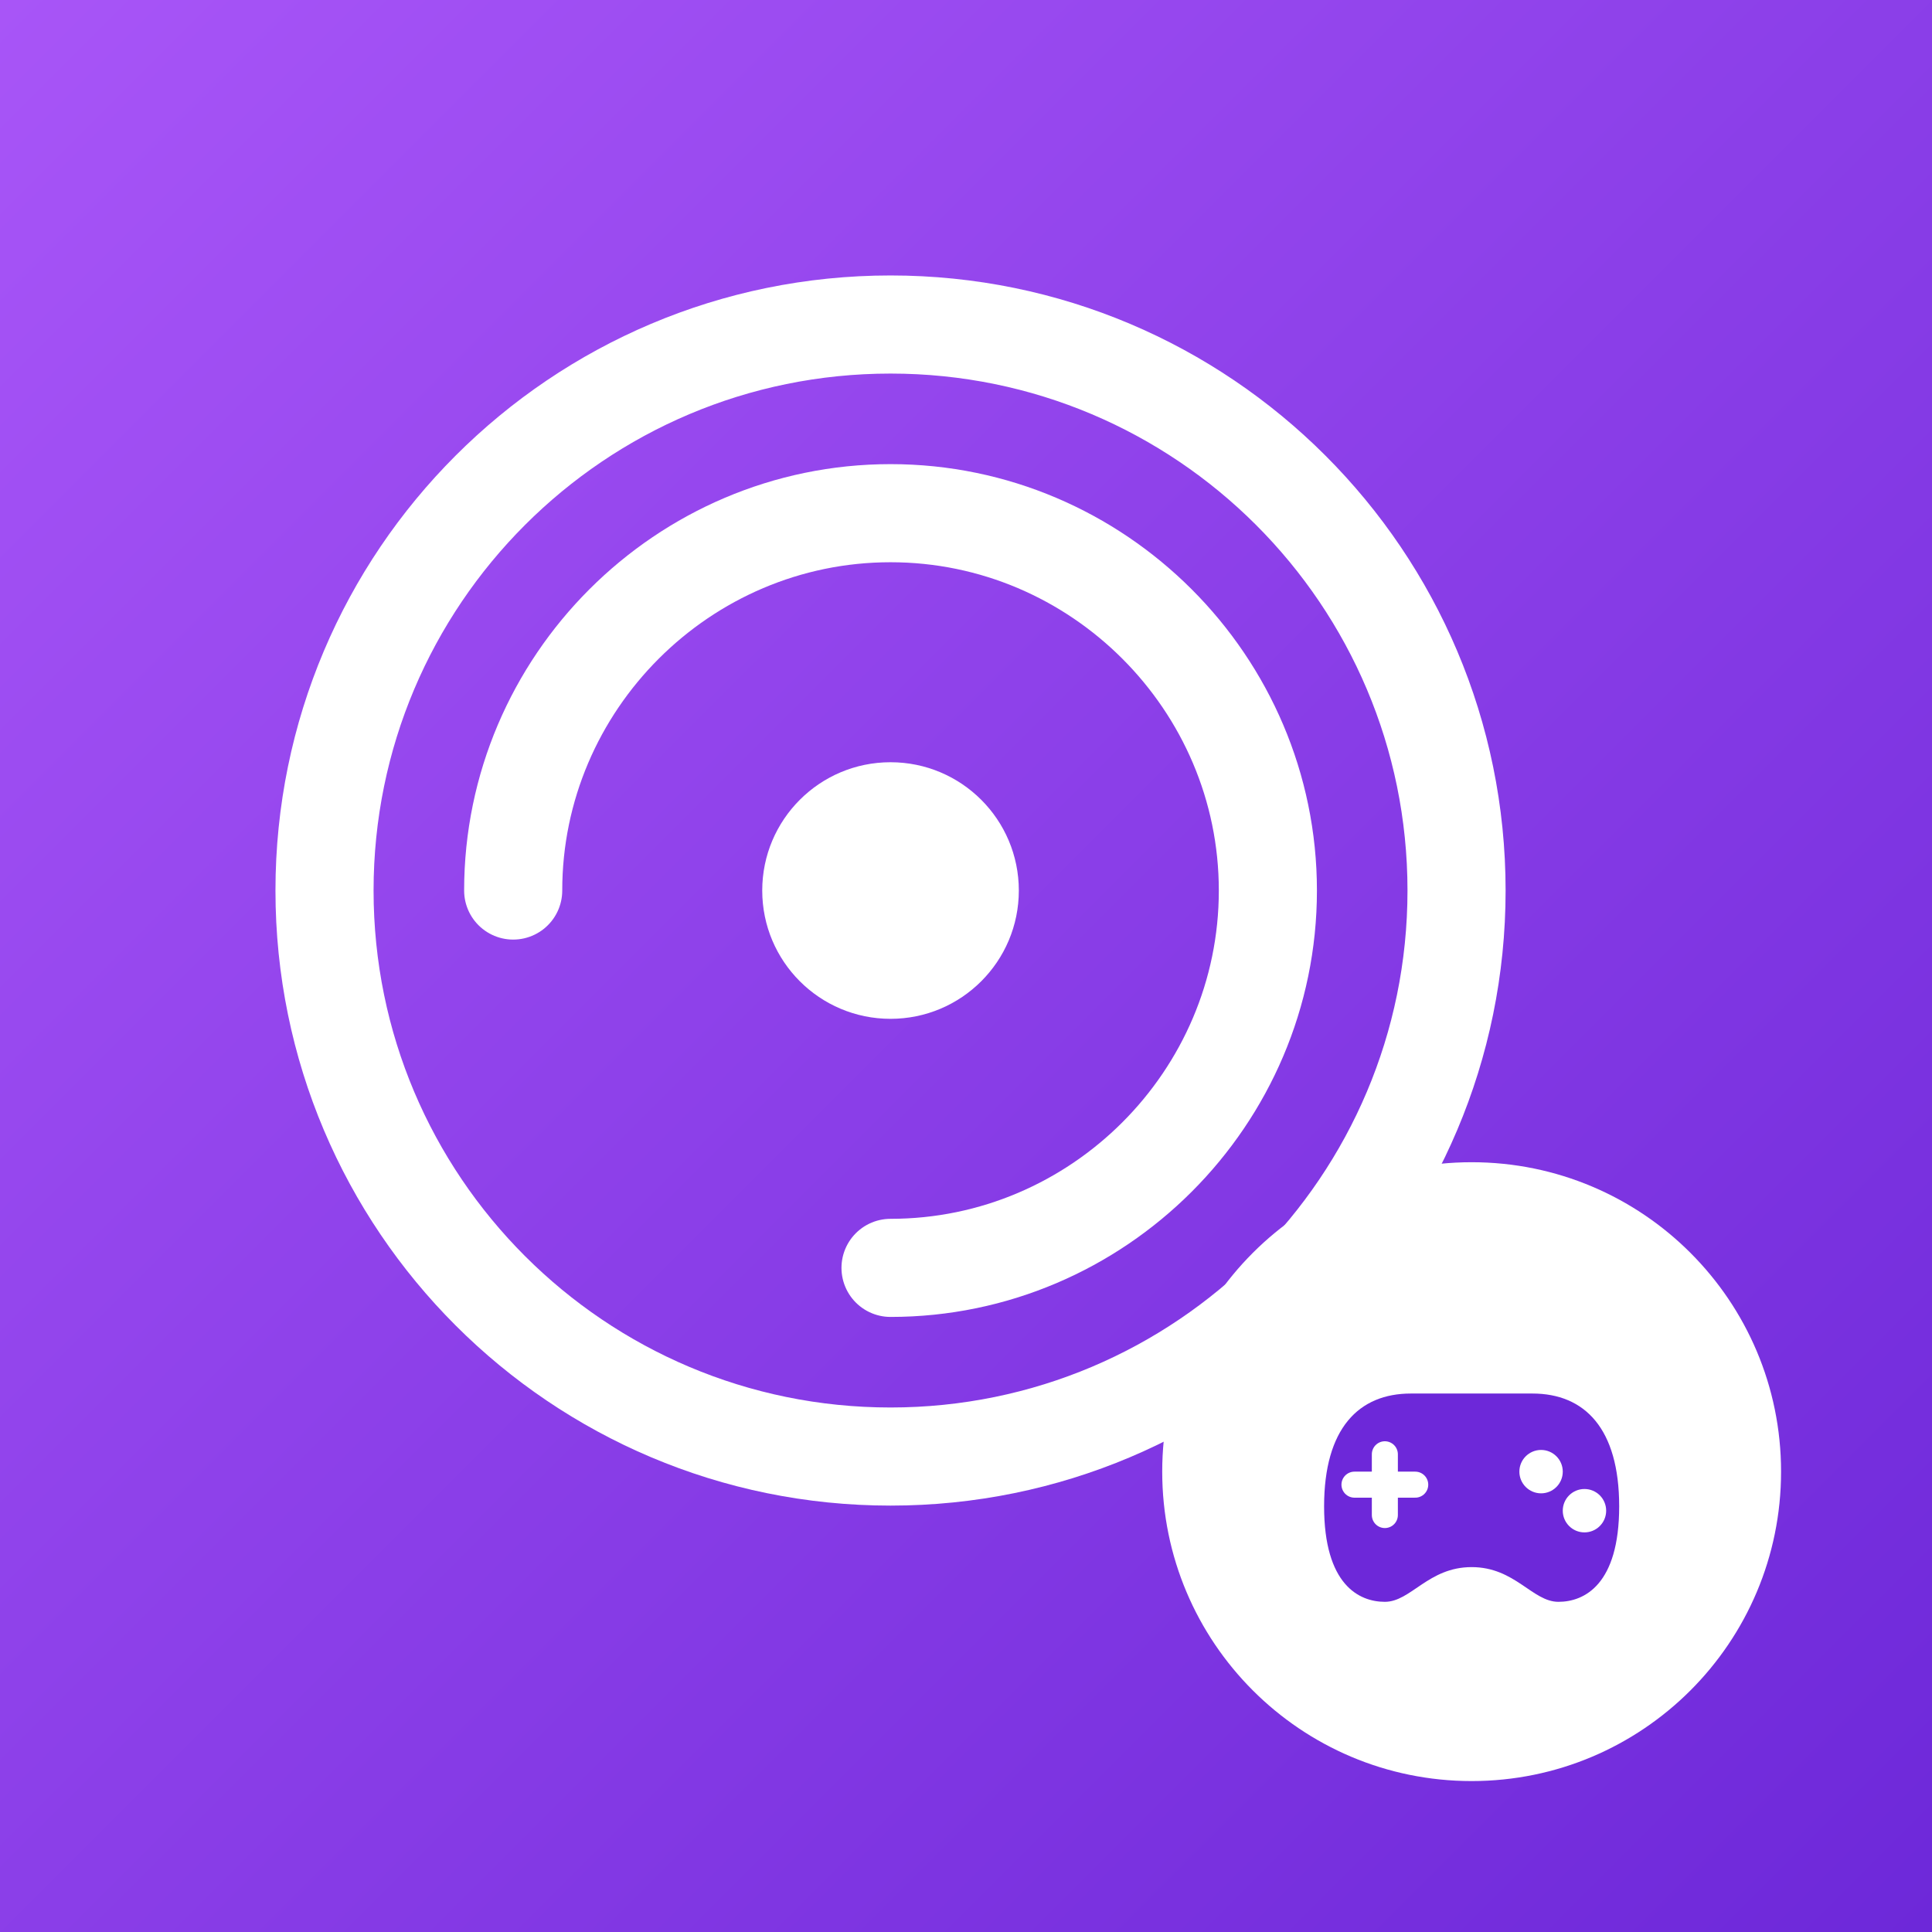
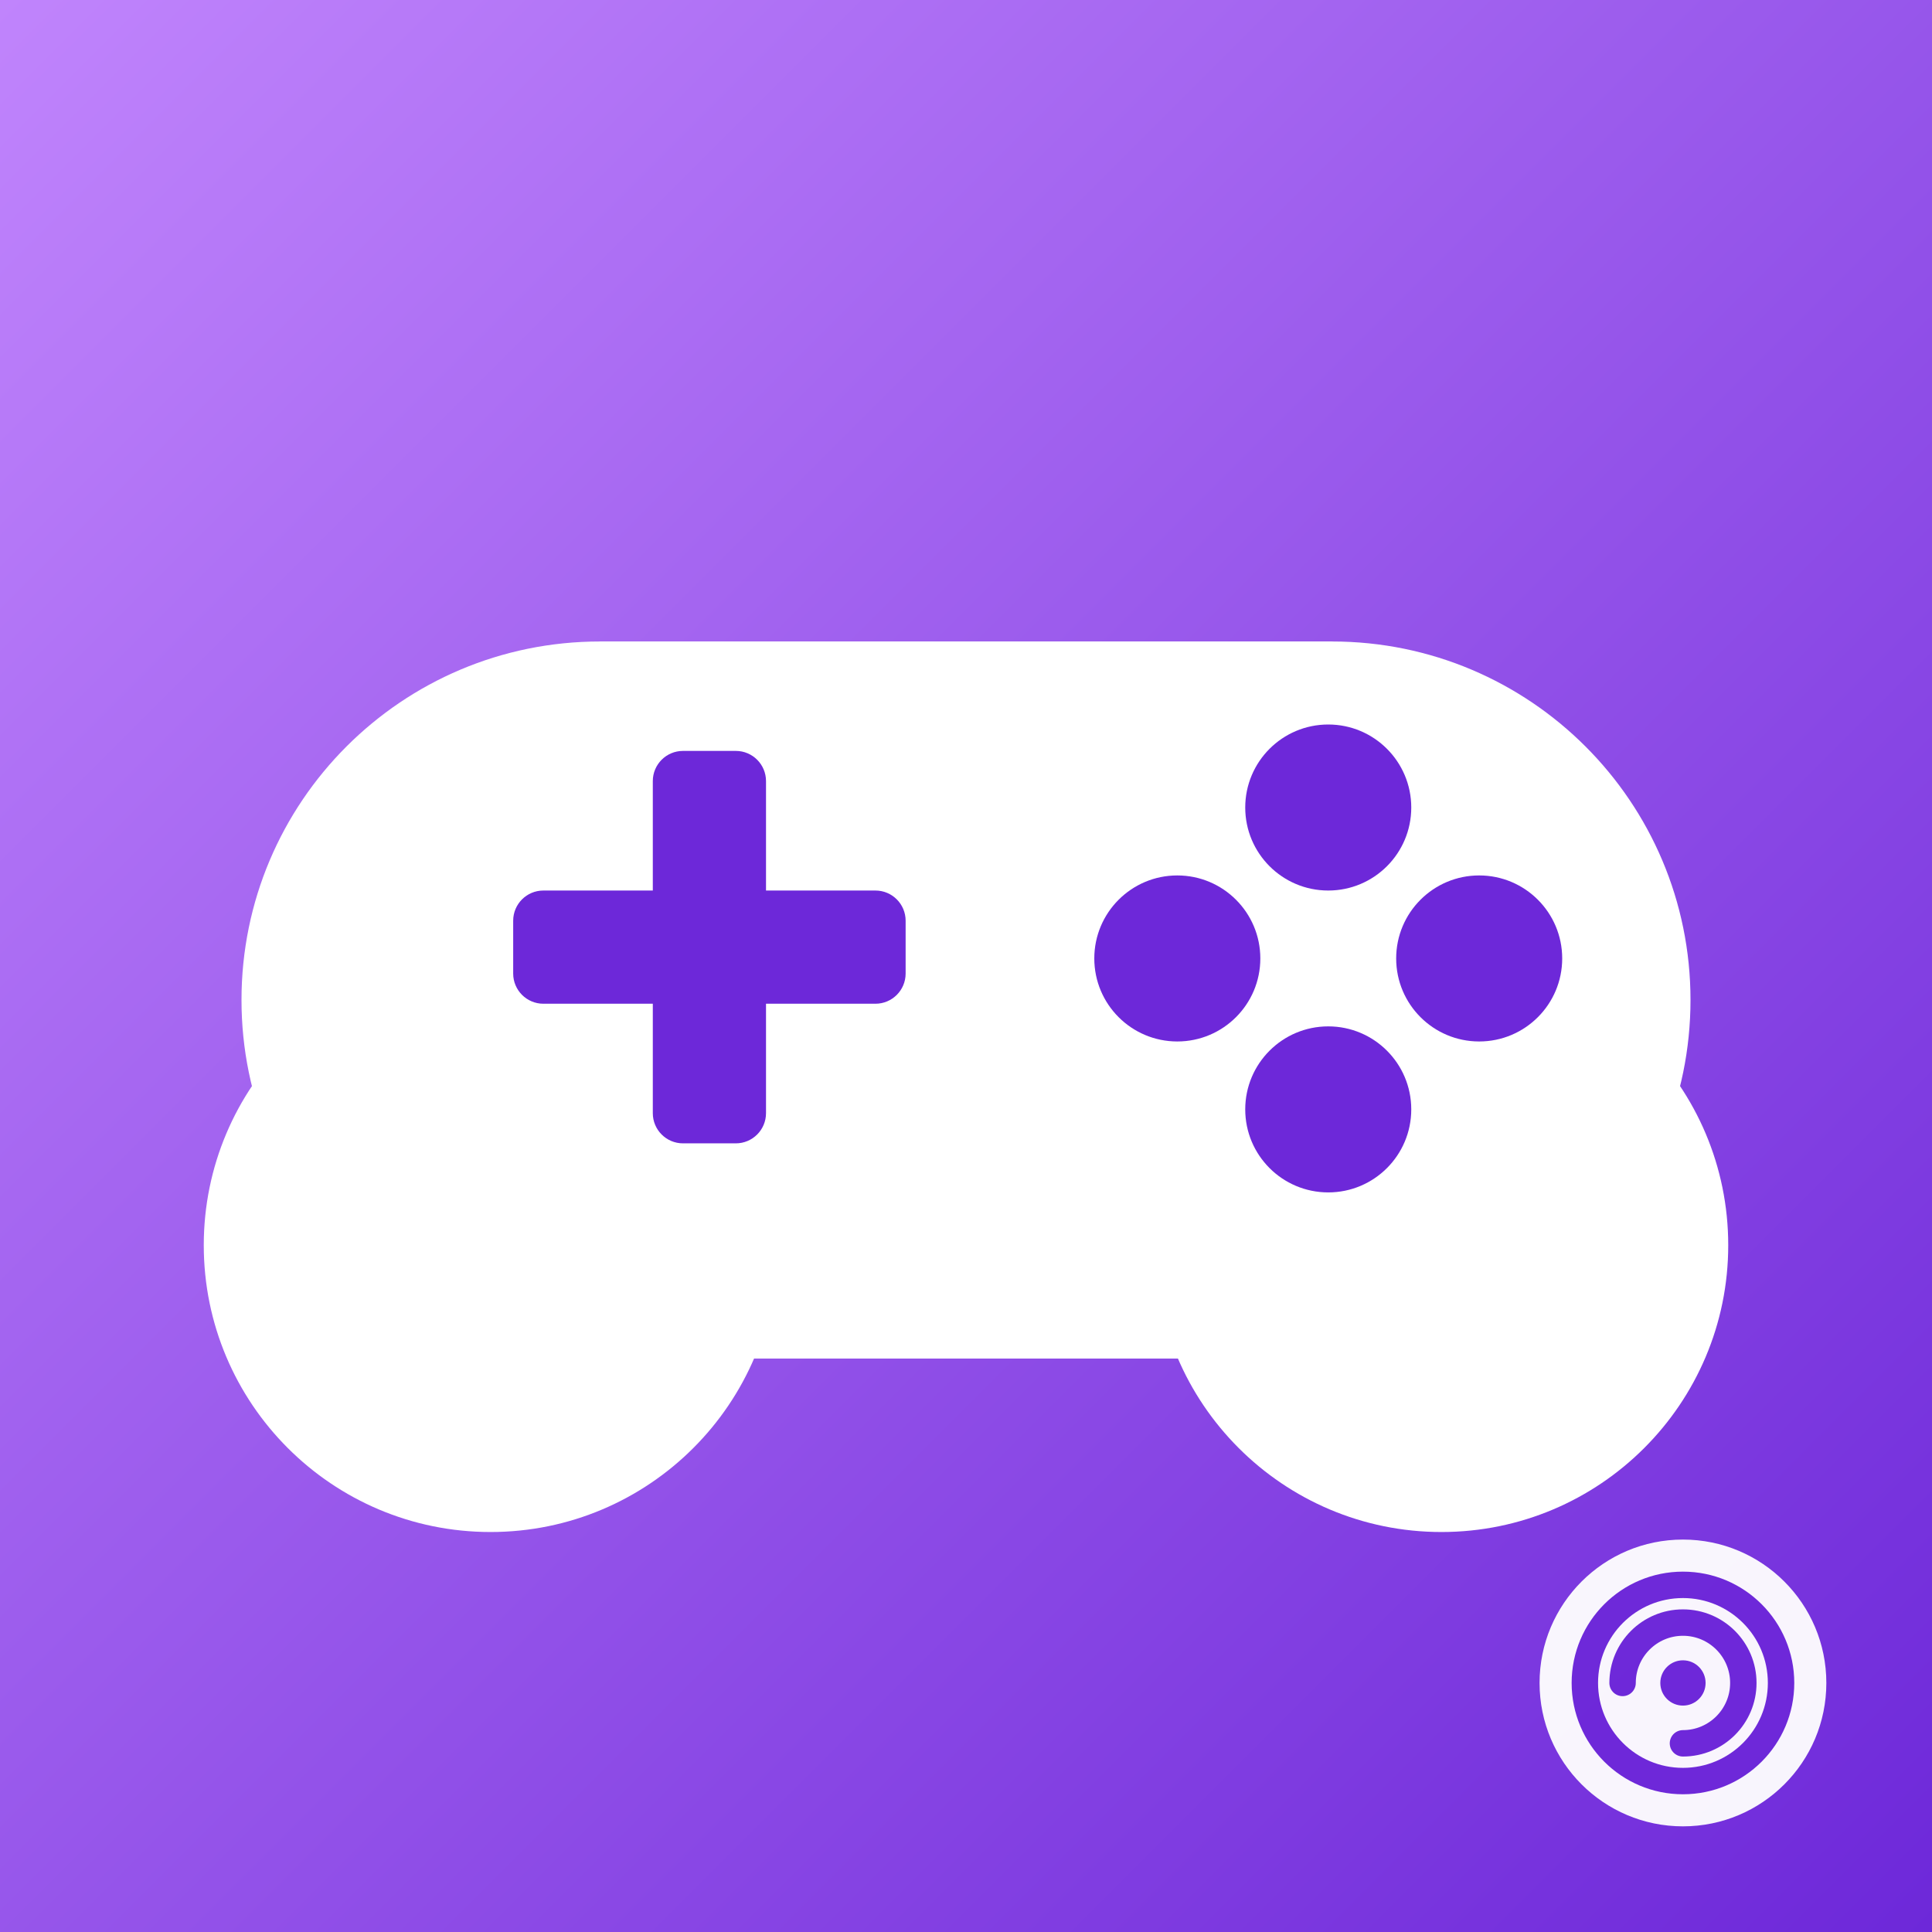
- <svg xmlns="http://www.w3.org/2000/svg" viewBox="0 0 512 512" fill="none">
+ <svg xmlns="http://www.w3.org/2000/svg" viewBox="0 0 512 512">
  <defs>
    <linearGradient id="bg" x1="0" y1="0" x2="512" y2="512" gradientUnits="userSpaceOnUse">
-       <stop offset="0%" stop-color="#a855f7" />
-       <stop offset="100%" stop-color="#6d28d9" />
+       <stop offset="0" stop-color="#c084fc" />
+       <stop offset="1" stop-color="#6d28d9" />
    </linearGradient>
  </defs>
-   <rect width="512" height="512" rx="0" fill="url(#bg)" />
-   <circle cx="236" cy="236" r="150" stroke="white" stroke-width="26" fill="none" />
-   <path d="M136 236c0-55 45-100 100-100s100 45 100 100-45 100-100 100" stroke="white" stroke-width="26" stroke-linecap="round" fill="none" />
-   <circle cx="236" cy="236" r="34" fill="white" />
-   <circle cx="390" cy="390" r="82" fill="white" />
-   <g transform="translate(390 390) scale(1.15)">
-     <path d="M-34 8c0-18 8-26 20-26h28c12 0 20 8 20 26s-8 22-14 22-10-8-20-8-14 8-20 8-14-4-14-22z" fill="#6d28d9" />
-     <path d="M-20 -4v14M-27 3h14" stroke="white" stroke-width="6" stroke-linecap="round" />
-     <circle cx="16" cy="0" r="5" fill="white" />
-     <circle cx="26" cy="9" r="5" fill="white" />
+   <rect width="512" height="512" fill="url(#bg)" />
+   <g fill="white">
+     <rect x="64" y="170" width="384" height="190" rx="95" />
+     <circle cx="130" cy="330" r="76" />
+     <circle cx="382" cy="330" r="76" />
+     <rect x="159" y="170" width="194" height="190" />
+   </g>
+   <g fill="#6d28d9">
+     <rect x="136" y="236" width="104" height="30" rx="8" />
+     <rect x="173" y="199" width="30" height="104" rx="8" />
+     <circle cx="352" cy="214" r="22" />
+     <circle cx="392" cy="254" r="22" />
+     <circle cx="312" cy="254" r="22" />
+     <circle cx="352" cy="294" r="22" />
+   </g>
+   <g transform="translate(446 446)" opacity="0.95">
+     <circle r="38" fill="white" />
+     <circle r="26" fill="none" stroke="#6d28d9" stroke-width="7" />
+     <path d="M-16 0a16 16 0 0 1 16-16a16 16 0 0 1 16 16a16 16 0 0 1-16 16" fill="none" stroke="#6d28d9" stroke-width="7" stroke-linecap="round" />
+     <circle r="6" fill="#6d28d9" />
  </g>
</svg>
